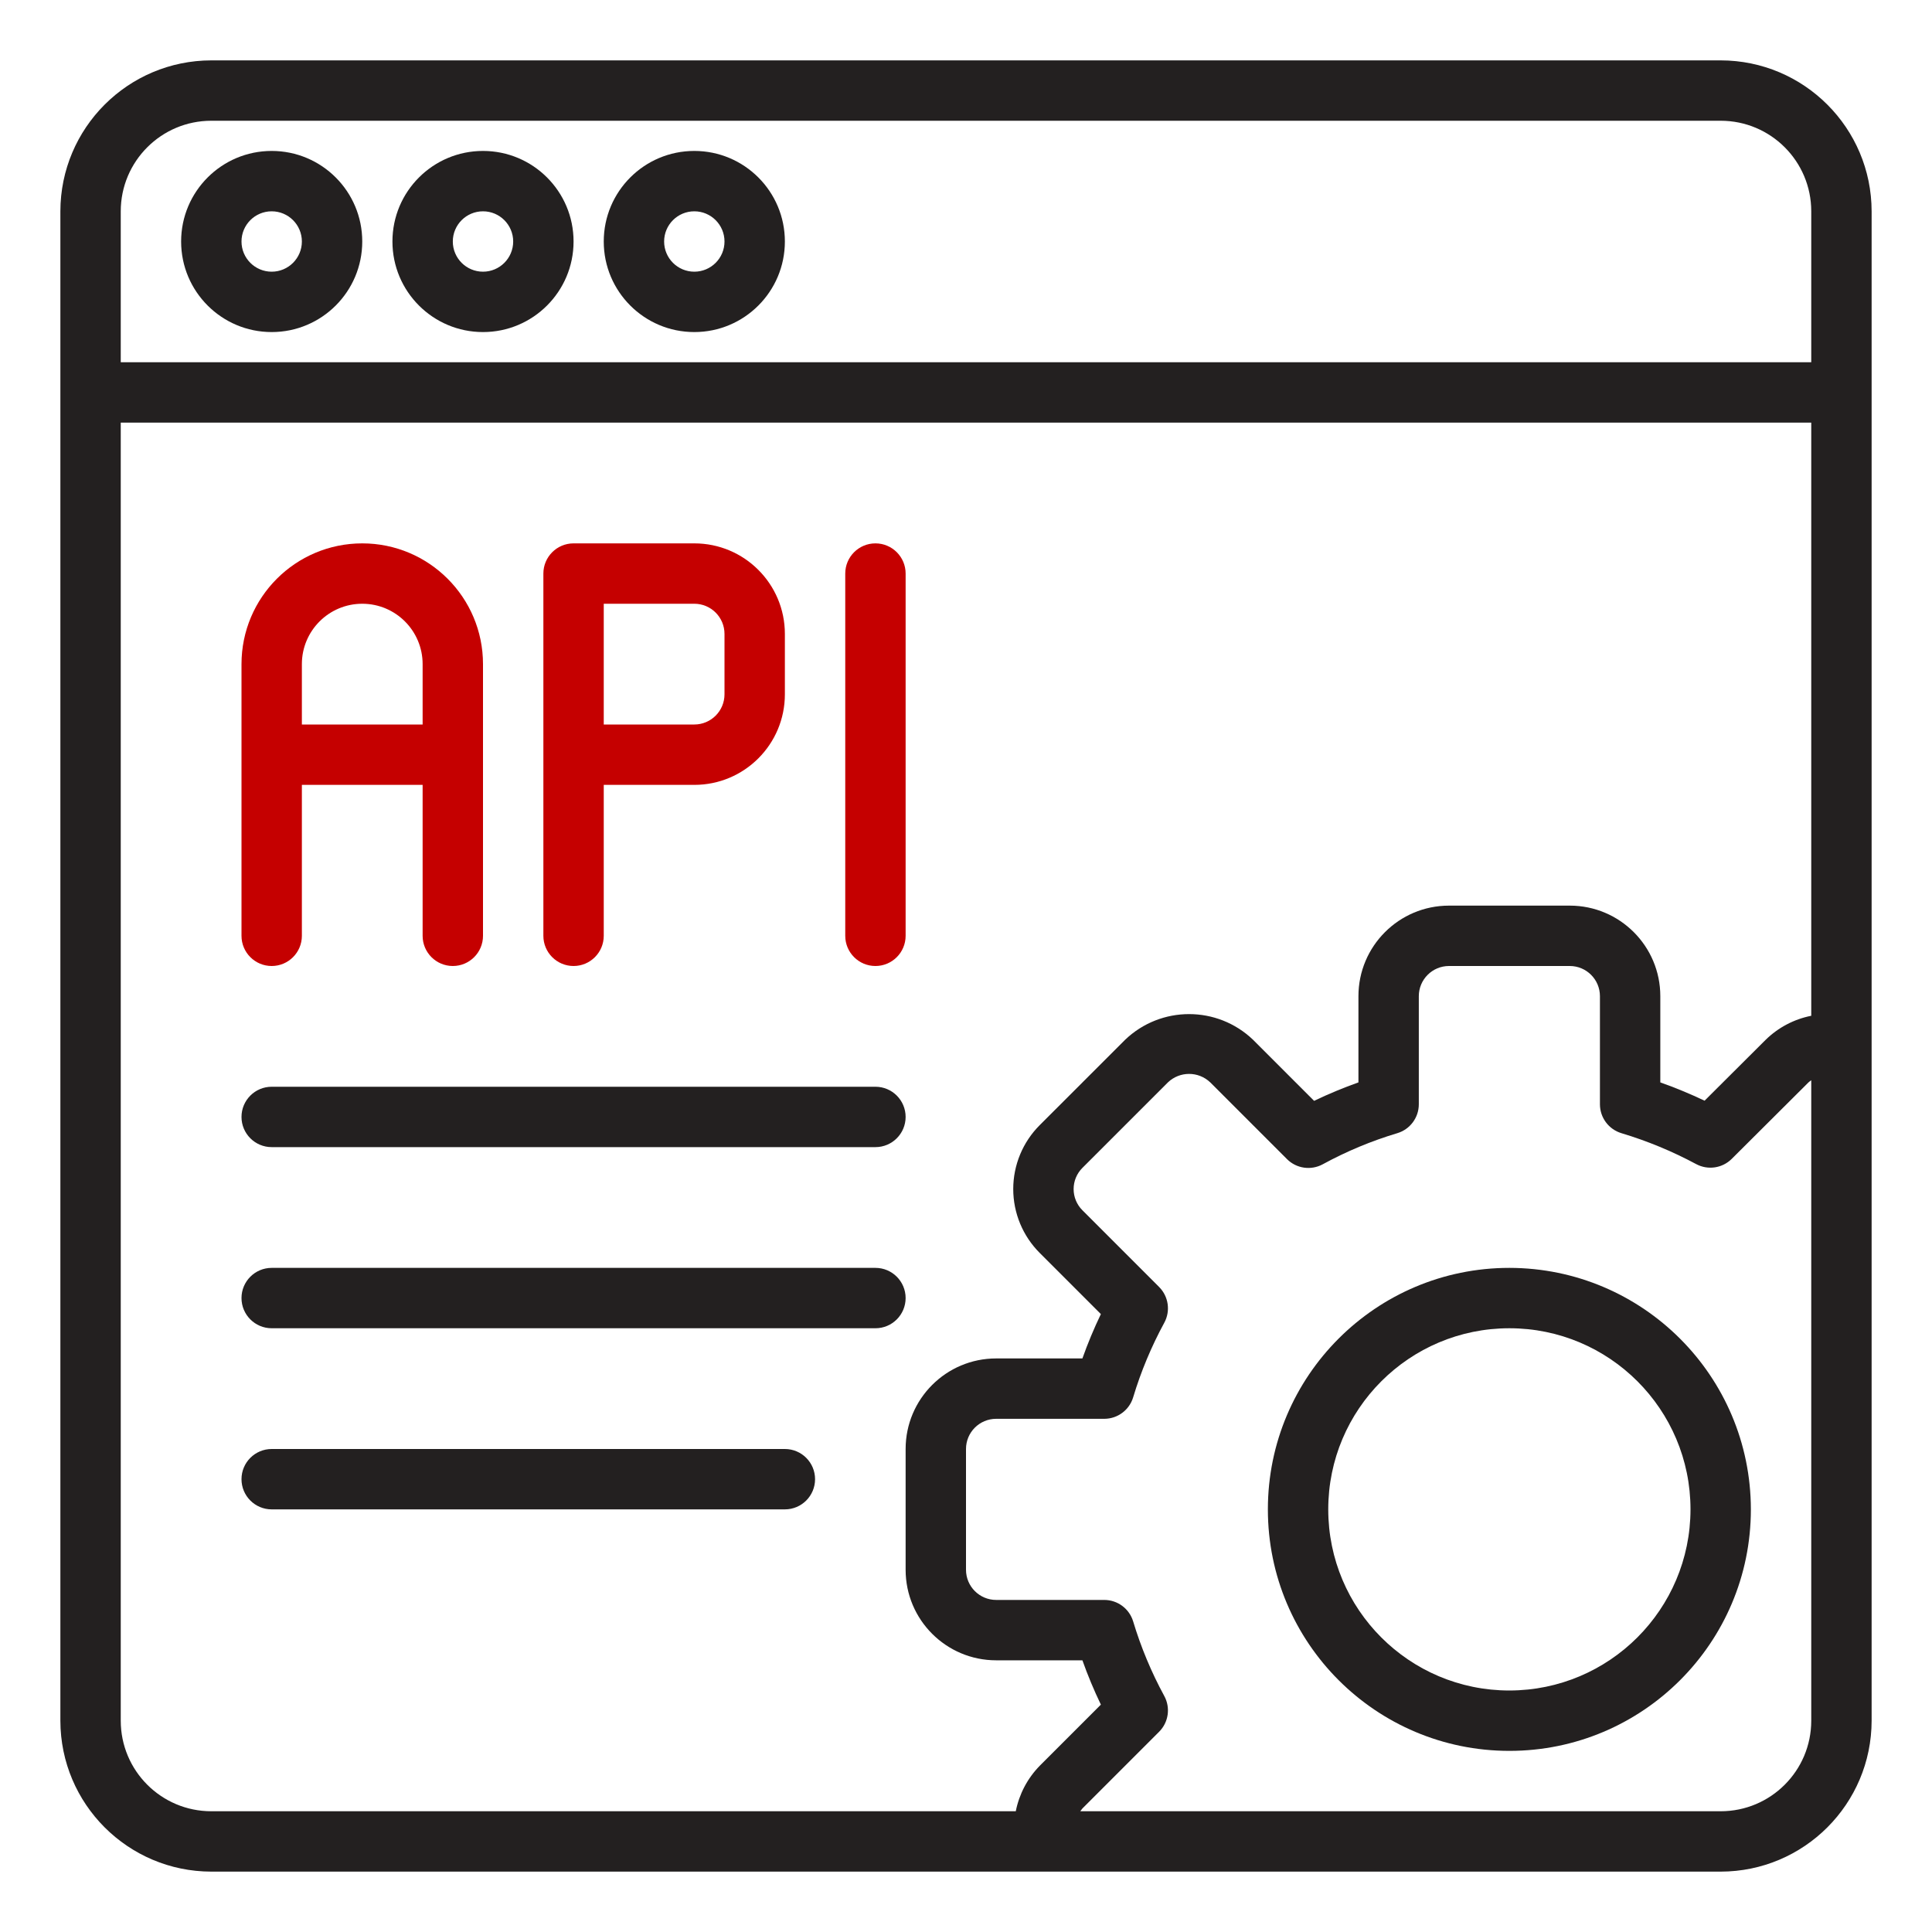
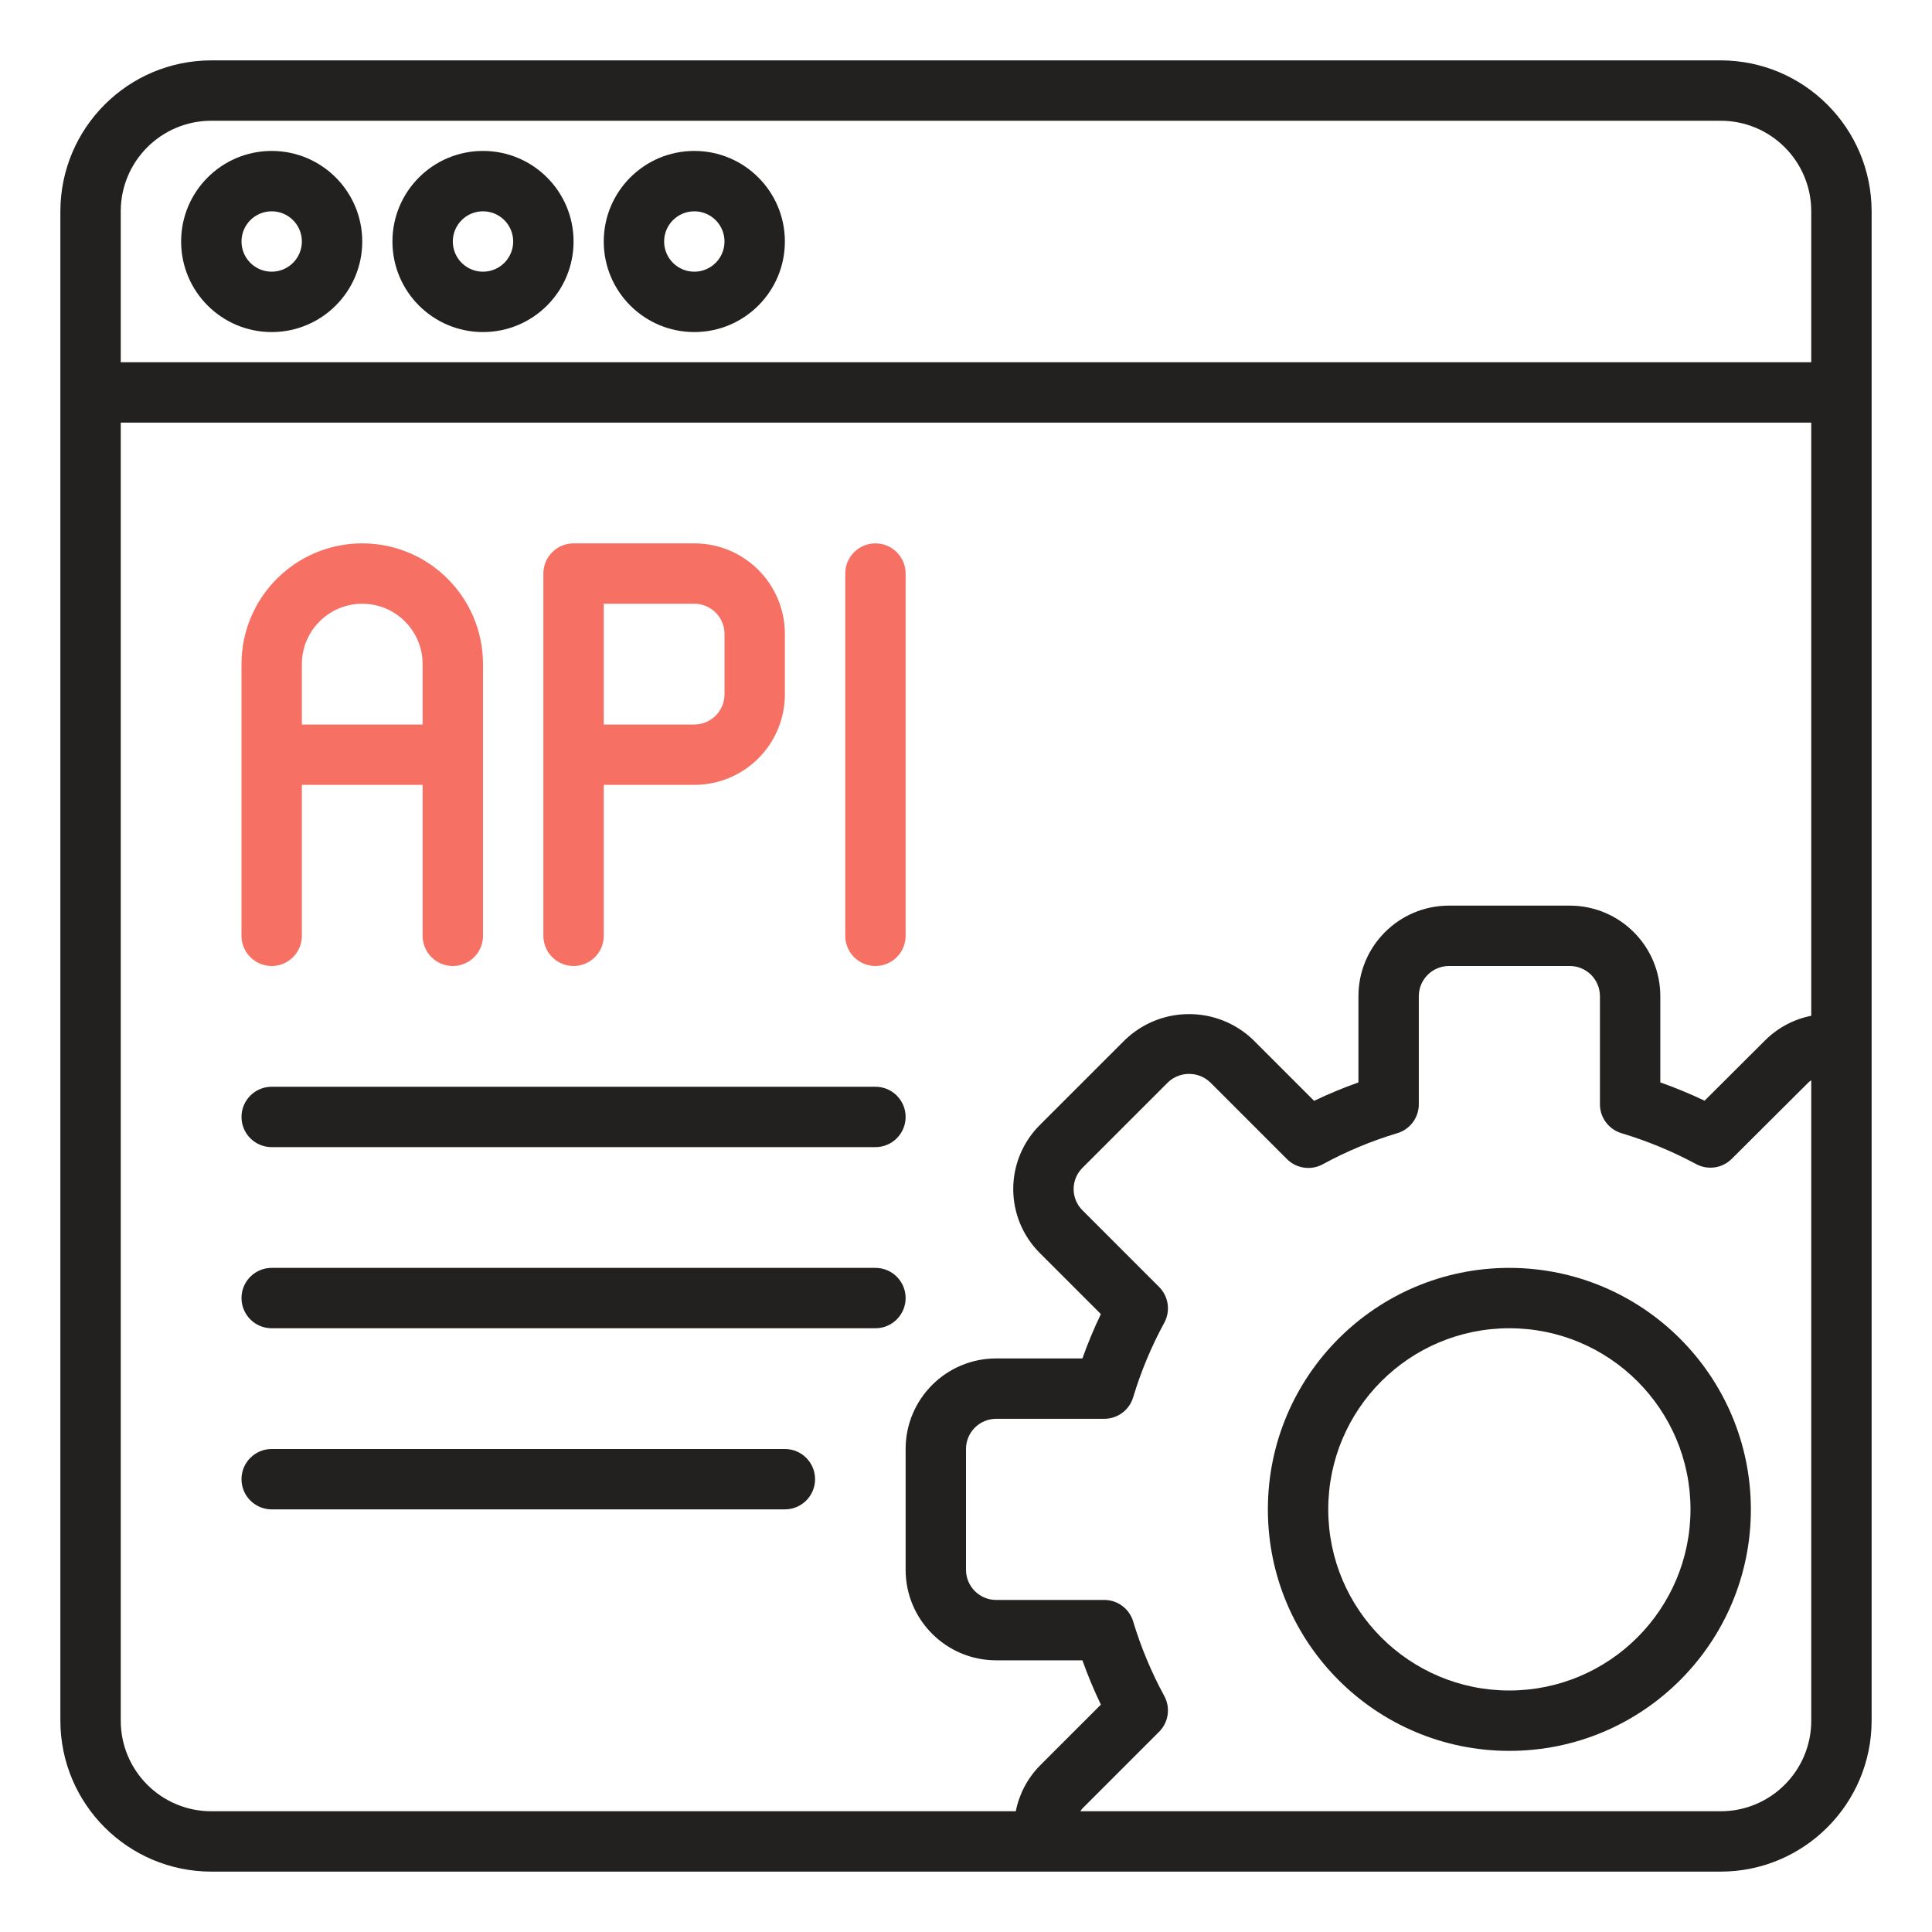
<svg xmlns="http://www.w3.org/2000/svg" viewBox="0 0 64 64" width="512" height="512">
  <g id="API">
    <path fill="#232020" d="M57,2H7A5.006,5.006,0,0,0,2,7V57a5.006,5.006,0,0,0,5,5H57a5.006,5.006,0,0,0,5-5V7A5.006,5.006,0,0,0,57,2ZM7,4H57a3,3,0,0,1,3,3v5H4V7A3,3,0,0,1,7,4ZM4,57V14H60V33.649a2.98,2.98,0,0,0-1.506.792l-2.028,2.021A15.478,15.478,0,0,0,55,35.856V33a3,3,0,0,0-3-3H48a3,3,0,0,0-3,3v2.856a15.183,15.183,0,0,0-1.469.611l-2.024-2.025a3.065,3.065,0,0,0-4.234,0l-2.83,2.829a2.992,2.992,0,0,0,0,4.235l2.025,2.025A14.924,14.924,0,0,0,35.856,45H33a3,3,0,0,0-3,3v4a3,3,0,0,0,3,3h2.856a14.924,14.924,0,0,0,.612,1.468l-2.025,2.025A2.982,2.982,0,0,0,33.649,60H7A3,3,0,0,1,4,57Zm53,3H35.785a1.1,1.1,0,0,1,.072-.093l2.54-2.54a1,1,0,0,0,.17-1.187,13.047,13.047,0,0,1-1.03-2.469A1,1,0,0,0,36.58,53H33a1,1,0,0,1-1-1V48a1,1,0,0,1,1-1h3.58a1,1,0,0,0,.957-.711,13.047,13.047,0,0,1,1.03-2.469,1,1,0,0,0-.17-1.187l-2.54-2.541a.991.991,0,0,1,0-1.405l2.83-2.83a1.016,1.016,0,0,1,1.406,0l2.54,2.54a1,1,0,0,0,1.187.17,12.842,12.842,0,0,1,2.468-1.029A1,1,0,0,0,47,36.58V33a1,1,0,0,1,1-1h4a1,1,0,0,1,1,1v3.58a1,1,0,0,0,.712.958,13.376,13.376,0,0,1,2.475,1.024,1,1,0,0,0,1.179-.173l2.541-2.532A.923.923,0,0,1,60,35.785V57A3,3,0,0,1,57,60Z" />
    <path fill="#232020" d="M9,11A3,3,0,1,0,6,8,3,3,0,0,0,9,11ZM9,7A1,1,0,1,1,8,8,1,1,0,0,1,9,7Z" />
    <path fill="#232020" d="M16,11a3,3,0,1,0-3-3A3,3,0,0,0,16,11Zm0-4a1,1,0,1,1-1,1A1,1,0,0,1,16,7Z" />
    <path fill="#232020" d="M23,11a3,3,0,1,0-3-3A3,3,0,0,0,23,11Zm0-4a1,1,0,1,1-1,1A1,1,0,0,1,23,7Z" />
    <path fill="#232020" d="M50,42a8,8,0,1,0,8,8A8.009,8.009,0,0,0,50,42Zm0,14a6,6,0,1,1,6-6A6.006,6.006,0,0,1,50,56Z" />
-     <path fill="#C50000" d="M9,32a1,1,0,0,0,1-1V26h4v5a1,1,0,0,0,2,0V22a4,4,0,0,0-8,0v9A1,1,0,0,0,9,32Zm3-12a2,2,0,0,1,2,2v2H10V22A2,2,0,0,1,12,20Z" />
-     <path fill="#C50000" d="M19,32a1,1,0,0,0,1-1V26h3a3,3,0,0,0,3-3V21a3,3,0,0,0-3-3H19a1,1,0,0,0-1,1V31A1,1,0,0,0,19,32Zm1-12h3a1,1,0,0,1,1,1v2a1,1,0,0,1-1,1H20Z" />
-     <path fill="#C50000" d="M29,32a1,1,0,0,0,1-1V19a1,1,0,0,0-2,0V31A1,1,0,0,0,29,32Z" />
+     <path fill="#F67164" d="M9,32a1,1,0,0,0,1-1V26h4v5a1,1,0,0,0,2,0V22a4,4,0,0,0-8,0v9A1,1,0,0,0,9,32Zm3-12a2,2,0,0,1,2,2v2H10V22A2,2,0,0,1,12,20Z" />
+     <path fill="#F67164" d="M19,32a1,1,0,0,0,1-1V26h3a3,3,0,0,0,3-3V21a3,3,0,0,0-3-3H19a1,1,0,0,0-1,1V31A1,1,0,0,0,19,32Zm1-12h3a1,1,0,0,1,1,1v2a1,1,0,0,1-1,1H20Z" />
+     <path fill="#F67164" d="M29,32a1,1,0,0,0,1-1V19a1,1,0,0,0-2,0V31A1,1,0,0,0,29,32Z" />
    <path fill="#232020" d="M9,38H29a1,1,0,0,0,0-2H9a1,1,0,0,0,0,2Z" />
    <path fill="#232020" d="M29,42H9a1,1,0,0,0,0,2H29a1,1,0,0,0,0-2Z" />
    <path fill="#232020" d="M26,48H9a1,1,0,0,0,0,2H26a1,1,0,0,0,0-2Z" />
  </g>
</svg>
